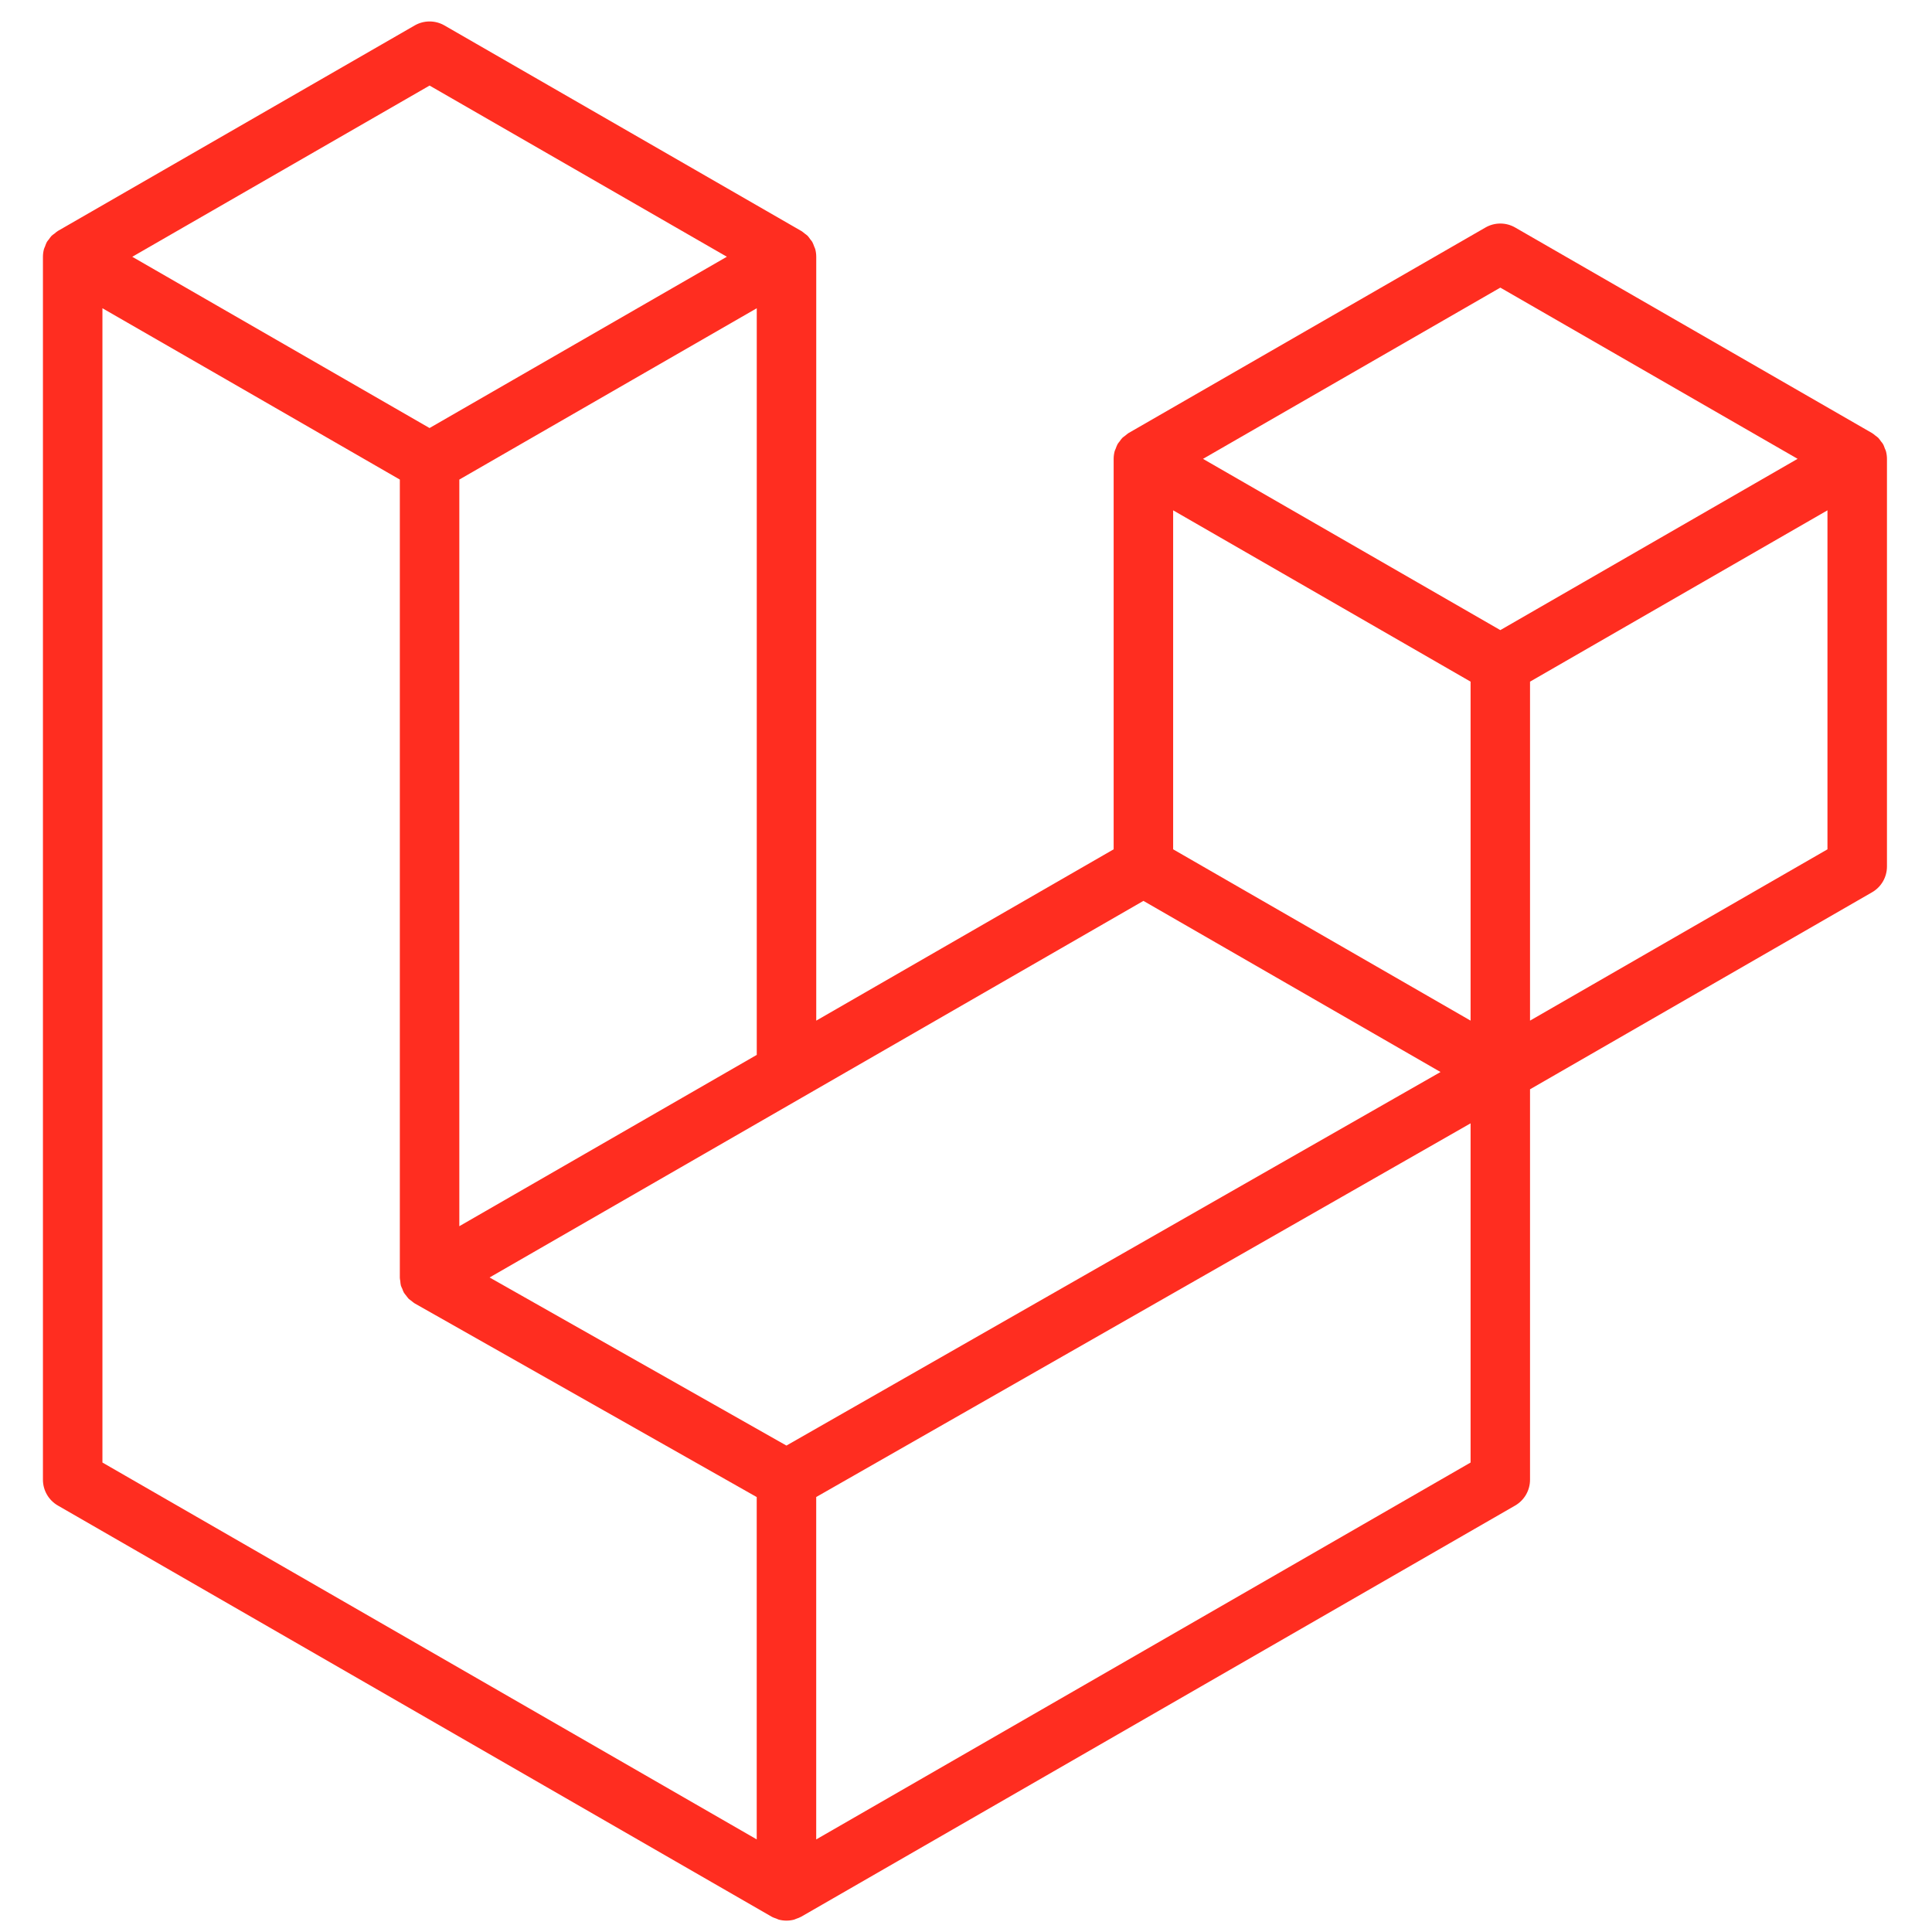
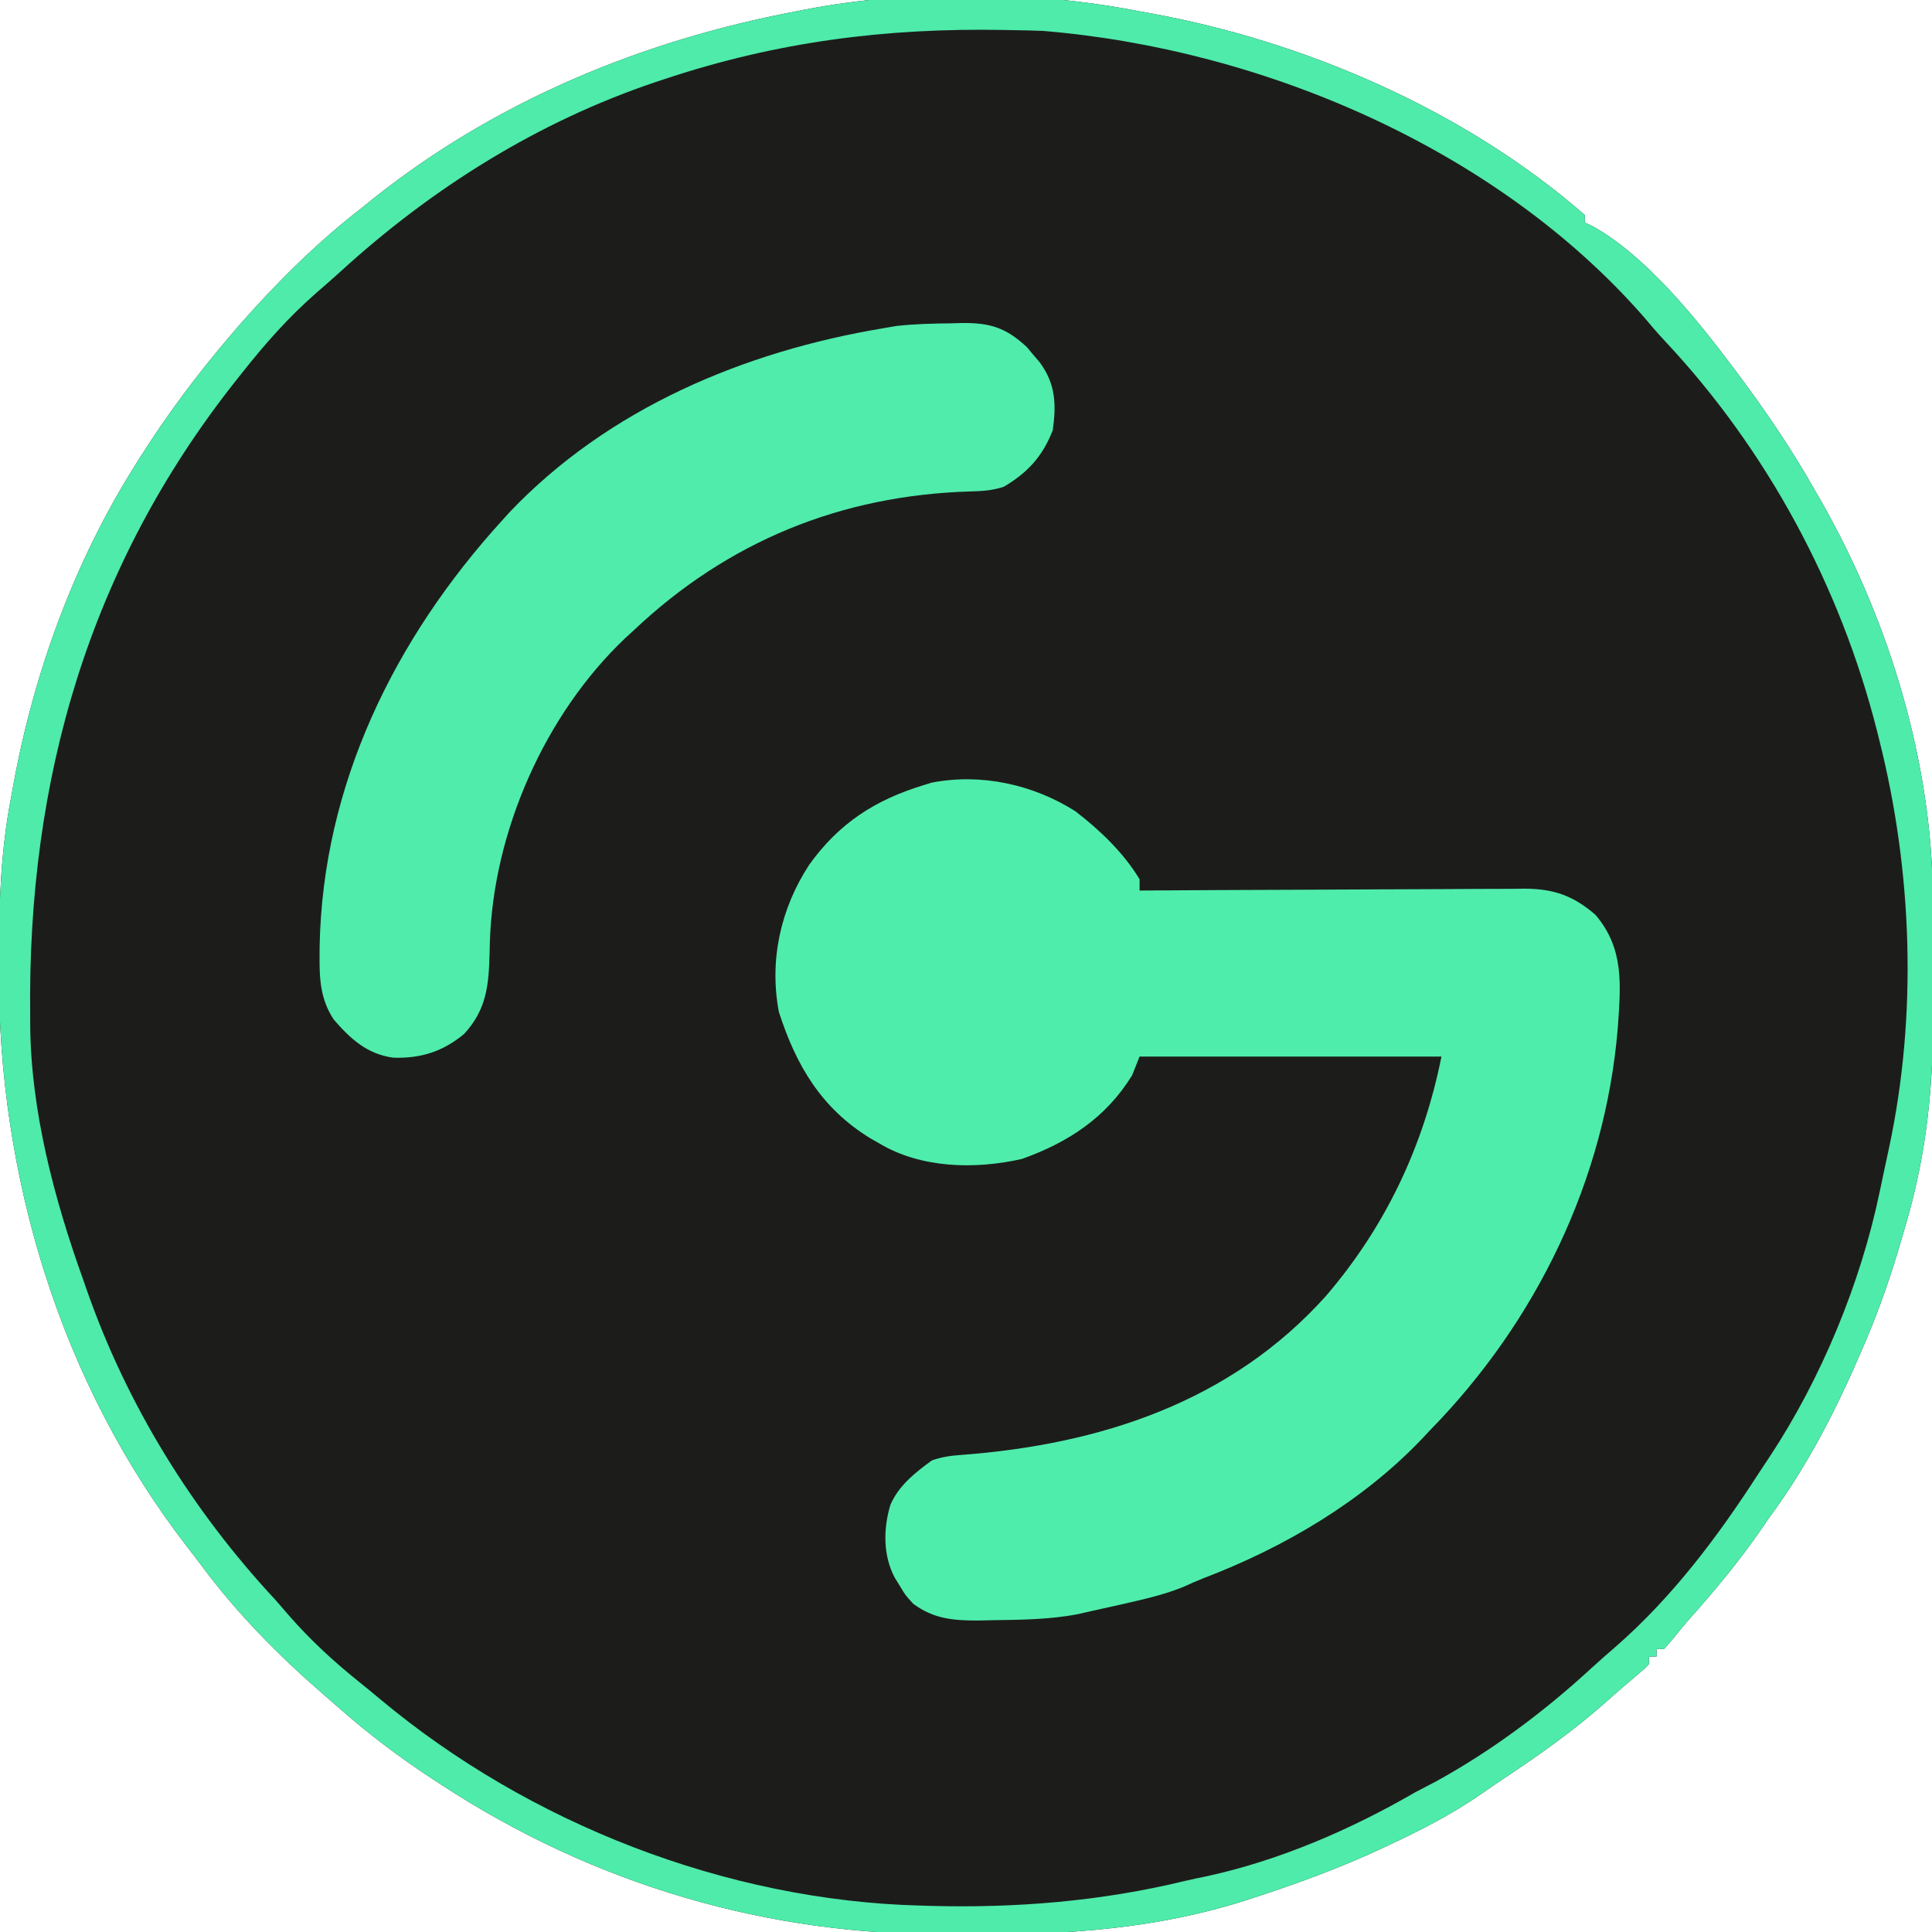
- <svg xmlns="http://www.w3.org/2000/svg" width="166" height="166" viewBox="0 0 166 166" fill="none">
-   <path fill-rule="evenodd" clip-rule="evenodd" d="M162.041 38.759C162.099 38.977 162.129 39.201 162.13 39.426V74.452C162.13 74.902 162.011 75.344 161.786 75.733C161.561 76.122 161.237 76.444 160.847 76.668L131.462 93.594V127.141C131.462 128.054 130.977 128.897 130.186 129.357L68.847 164.683C68.707 164.763 68.554 164.814 68.401 164.868C68.343 164.887 68.289 164.922 68.228 164.938C67.8 165.051 67.349 165.051 66.92 164.938C66.85 164.919 66.786 164.881 66.719 164.855C66.579 164.804 66.432 164.76 66.298 164.683L4.972 129.357C4.583 129.133 4.259 128.81 4.034 128.421C3.808 128.032 3.69 127.591 3.689 127.141L3.689 22.063C3.689 21.834 3.721 21.61 3.779 21.393C3.798 21.32 3.843 21.253 3.868 21.179C3.916 21.045 3.961 20.908 4.031 20.783C4.079 20.7 4.149 20.633 4.206 20.557C4.28 20.454 4.347 20.349 4.433 20.26C4.506 20.186 4.602 20.132 4.685 20.068C4.778 19.992 4.861 19.909 4.966 19.848L35.633 2.185C36.022 1.961 36.462 1.844 36.91 1.844C37.358 1.844 37.798 1.961 38.186 2.185L68.851 19.848H68.857C68.959 19.912 69.045 19.992 69.138 20.065C69.221 20.129 69.313 20.186 69.387 20.257C69.476 20.349 69.54 20.454 69.616 20.557C69.671 20.633 69.744 20.7 69.789 20.783C69.862 20.911 69.904 21.045 69.955 21.179C69.98 21.253 70.025 21.32 70.044 21.396C70.103 21.614 70.133 21.838 70.133 22.063V87.694L95.686 72.974V39.423C95.686 39.2 95.718 38.973 95.775 38.759C95.798 38.683 95.839 38.615 95.865 38.542C95.916 38.408 95.96 38.271 96.031 38.146C96.079 38.063 96.149 37.996 96.203 37.92C96.279 37.818 96.343 37.712 96.433 37.623C96.506 37.549 96.599 37.495 96.681 37.431C96.777 37.355 96.86 37.272 96.962 37.211L127.633 19.548C128.021 19.324 128.461 19.206 128.91 19.206C129.358 19.206 129.798 19.324 130.186 19.548L160.85 37.211C160.959 37.275 161.042 37.355 161.137 37.428C161.217 37.492 161.31 37.549 161.383 37.62C161.473 37.712 161.536 37.818 161.613 37.92C161.67 37.996 161.741 38.063 161.785 38.146C161.859 38.271 161.9 38.408 161.951 38.542C161.98 38.615 162.021 38.683 162.041 38.759ZM157.018 72.974V43.848L146.287 50.028L131.462 58.568V87.694L157.021 72.974H157.018ZM126.354 125.663V96.518L111.771 104.85L70.13 128.626V158.046L126.354 125.663ZM8.801 26.485V125.663L65.018 158.043V128.629L35.649 112L35.64 111.994L35.627 111.988C35.528 111.93 35.445 111.847 35.353 111.777C35.273 111.713 35.18 111.662 35.11 111.592L35.104 111.582C35.021 111.502 34.963 111.403 34.893 111.314C34.829 111.228 34.753 111.154 34.702 111.065L34.699 111.055C34.641 110.96 34.606 110.845 34.565 110.736C34.523 110.64 34.469 110.551 34.443 110.449C34.411 110.328 34.405 110.197 34.392 110.072C34.379 109.976 34.354 109.881 34.354 109.785V109.778V41.205L19.532 32.662L8.801 26.485ZM36.913 7.35L11.364 22.063L36.907 36.777L62.453 22.06L36.907 7.35H36.913ZM50.2 99.174L65.022 90.637V26.485L54.291 32.665L39.466 41.205V105.357L50.2 99.174ZM128.91 24.713L103.363 39.426L128.91 54.14L154.453 39.423L128.91 24.713ZM126.354 58.568L111.529 50.028L100.798 43.848V72.974L115.619 81.511L126.354 87.694V58.568ZM67.571 124.205L105.042 102.803L123.772 92.109L98.245 77.405L68.854 94.334L42.066 109.762L67.571 124.205Z" fill="#FF2D20" />
+ <svg xmlns="http://www.w3.org/2000/svg" version="1.1" width="512" height="512">
+   <path d="M0 0 C0.896 0.161 1.791 0.322 2.714 0.488 C43.769 7.915 86.301 26.279 118 54 C118 54.66 118 55.32 118 56 C118.572 56.255 119.145 56.51 119.734 56.773 C133.821 64.4 147.539 81.396 157 94 C157.736 94.978 157.736 94.978 158.487 95.976 C165.965 105.967 172.866 116.133 179 127 C179.652 128.129 180.305 129.258 180.977 130.422 C198.716 161.828 210.034 199.034 210.238 235.156 C210.242 235.836 210.246 236.516 210.251 237.216 C210.271 240.83 210.286 244.443 210.295 248.056 C210.304 250.99 210.325 253.924 210.357 256.858 C210.55 274.93 209.963 292.262 206 310 C205.772 311.026 205.772 311.026 205.539 312.072 C204.694 315.755 203.706 319.38 202.625 323 C202.323 324.039 202.021 325.078 201.71 326.149 C199.211 334.606 196.426 342.875 193 351 C192.678 351.766 192.356 352.532 192.024 353.321 C185.188 369.4 177.402 384.914 167 399 C166.276 400.051 165.551 401.101 164.805 402.184 C158.9 410.736 152.384 418.577 145.462 426.324 C144.006 427.993 142.622 429.708 141.238 431.438 C140.5 432.283 139.761 433.129 139 434 C138.34 434 137.68 434 137 434 C137 434.66 137 435.32 137 436 C136.34 436 135.68 436 135 436 C135 436.66 135 437.32 135 438 C133.742 439.305 133.742 439.305 131.875 440.875 C129.228 443.111 126.595 445.353 124.02 447.672 C115.263 455.479 105.911 462.102 96.137 468.574 C94.302 469.799 92.488 471.046 90.684 472.316 C82.857 477.758 74.615 481.972 66 486 C65.355 486.303 64.711 486.606 64.047 486.918 C52.982 492.068 41.605 496.238 30 500 C28.891 500.36 28.891 500.36 27.759 500.727 C5.07 507.923 -17.944 509.695 -41.601 509.576 C-44.447 509.563 -47.292 509.57 -50.138 509.597 C-98.414 510.058 -144.55 496.432 -185 470 C-185.7 469.545 -186.4 469.09 -187.121 468.621 C-196.056 462.766 -204.406 456.477 -212.411 449.4 C-213.555 448.392 -214.705 447.393 -215.86 446.399 C-228.018 435.901 -239.266 424.531 -248.812 411.598 C-249.957 410.057 -251.136 408.542 -252.316 407.027 C-286.095 363.38 -302.521 308.659 -302.312 253.875 C-302.311 252.881 -302.309 251.888 -302.307 250.864 C-302.262 236.37 -301.801 222.259 -299 208 C-298.839 207.104 -298.678 206.209 -298.512 205.286 C-293.107 175.412 -282.265 145.717 -266 120 C-265.357 118.977 -265.357 118.977 -264.701 117.934 C-257.547 106.649 -249.678 96.153 -241 86 C-239.865 84.668 -239.865 84.668 -238.707 83.309 C-228.736 71.954 -217.963 61.24 -206 52 C-204.565 50.84 -204.565 50.84 -203.102 49.656 C-170.519 23.722 -131.718 7.679 -91 0 C-90.162 -0.167 -89.325 -0.333 -88.462 -0.505 C-60.508 -5.878 -27.894 -5.48 0 0 Z " fill="#1C1D1B" transform="translate(302,3)" />
+   <path d="M0 0 C6.504 5.019 12.711 10.928 17 18 C17 18.99 17 19.98 17 21 C17.56 20.996 18.119 20.993 18.696 20.989 C32.334 20.9 45.973 20.834 59.612 20.793 C66.208 20.772 72.804 20.744 79.399 20.698 C85.767 20.655 92.134 20.631 98.501 20.62 C100.928 20.613 103.355 20.599 105.783 20.577 C109.187 20.548 112.59 20.544 115.994 20.546 C116.994 20.532 117.994 20.517 119.024 20.502 C126.763 20.548 131.955 22.361 137.812 27.438 C145.513 36.458 144.499 46.142 143.727 57.406 C140.422 97.651 122.132 135.278 94 164 C93.242 164.808 92.484 165.616 91.703 166.449 C75.892 182.982 55.221 195.13 33.981 203.222 C32.16 203.937 30.374 204.74 28.594 205.551 C24.101 207.363 19.589 208.479 14.875 209.562 C13.465 209.887 13.465 209.887 12.026 210.218 C9.353 210.823 6.677 211.413 4 212 C2.343 212.379 2.343 212.379 0.652 212.766 C-6.931 214.226 -14.613 214.266 -22.312 214.375 C-23.996 214.414 -23.996 214.414 -25.714 214.454 C-32.306 214.468 -37.603 214.041 -43 210 C-45.059 207.746 -45.059 207.746 -46.438 205.438 C-46.911 204.673 -47.384 203.909 -47.871 203.121 C-51 197.243 -50.929 190.201 -49.062 183.875 C-46.888 178.717 -42.44 175.225 -38 172 C-35.222 171.074 -33.131 170.774 -30.238 170.57 C6.499 167.81 41.175 156.602 66.441 128.391 C82.202 110.01 92.254 88.731 97 65 C70.6 65 44.2 65 17 65 C16.34 66.65 15.68 68.3 15 70 C8.096 81.213 -1.943 87.775 -14.203 92.141 C-26.62 94.951 -40.953 94.635 -52 88 C-52.803 87.542 -53.606 87.085 -54.434 86.613 C-67.377 78.647 -74.011 67.362 -78.59 53.172 C-81.172 39.501 -78.159 25.868 -70.617 14.273 C-62.726 3.18 -53.038 -3.07 -40 -7 C-39.381 -7.193 -38.763 -7.387 -38.125 -7.586 C-24.975 -10.148 -11.218 -7.113 0 0 Z " fill="#4FEDAB" transform="translate(285,215)" />
+   <path d="M0 0 C0.896 0.161 1.791 0.322 2.714 0.488 C43.769 7.915 86.301 26.279 118 54 C118 54.66 118 55.32 118 56 C118.572 56.255 119.145 56.51 119.734 56.773 C133.821 64.4 147.539 81.396 157 94 C157.736 94.978 157.736 94.978 158.487 95.976 C165.965 105.967 172.866 116.133 179 127 C179.652 128.129 180.305 129.258 180.977 130.422 C198.716 161.828 210.034 199.034 210.238 235.156 C210.242 235.836 210.246 236.516 210.251 237.216 C210.271 240.83 210.286 244.443 210.295 248.056 C210.304 250.99 210.325 253.924 210.357 256.858 C210.55 274.93 209.963 292.262 206 310 C205.772 311.026 205.772 311.026 205.539 312.072 C204.694 315.755 203.706 319.38 202.625 323 C202.323 324.039 202.021 325.078 201.71 326.149 C199.211 334.606 196.426 342.875 193 351 C192.678 351.766 192.356 352.532 192.024 353.321 C185.188 369.4 177.402 384.914 167 399 C166.276 400.051 165.551 401.101 164.805 402.184 C158.9 410.736 152.384 418.577 145.462 426.324 C144.006 427.993 142.622 429.708 141.238 431.438 C140.5 432.283 139.761 433.129 139 434 C138.34 434 137.68 434 137 434 C137 434.66 137 435.32 137 436 C136.34 436 135.68 436 135 436 C135 436.66 135 437.32 135 438 C133.742 439.305 133.742 439.305 131.875 440.875 C129.228 443.111 126.595 445.353 124.02 447.672 C115.263 455.479 105.911 462.102 96.137 468.574 C94.302 469.799 92.488 471.046 90.684 472.316 C82.857 477.758 74.615 481.972 66 486 C65.355 486.303 64.711 486.606 64.047 486.918 C52.982 492.068 41.605 496.238 30 500 C28.891 500.36 28.891 500.36 27.759 500.727 C5.07 507.923 -17.944 509.695 -41.601 509.576 C-44.447 509.563 -47.292 509.57 -50.138 509.597 C-98.414 510.058 -144.55 496.432 -185 470 C-185.7 469.545 -186.4 469.09 -187.121 468.621 C-196.056 462.766 -204.406 456.477 -212.411 449.4 C-213.555 448.392 -214.705 447.393 -215.86 446.399 C-228.018 435.901 -239.266 424.531 -248.812 411.598 C-249.957 410.057 -251.136 408.542 -252.316 407.027 C-286.095 363.38 -302.521 308.659 -302.312 253.875 C-302.311 252.881 -302.309 251.888 -302.307 250.864 C-302.262 236.37 -301.801 222.259 -299 208 C-298.839 207.104 -298.678 206.209 -298.512 205.286 C-293.107 175.412 -282.265 145.717 -266 120 C-265.357 118.977 -265.357 118.977 -264.701 117.934 C-257.547 106.649 -249.678 96.153 -241 86 C-239.865 84.668 -239.865 84.668 -238.707 83.309 C-228.736 71.954 -217.963 61.24 -206 52 C-204.565 50.84 -204.565 50.84 -203.102 49.656 C-170.519 23.722 -131.718 7.679 -91 0 C-90.162 -0.167 -89.325 -0.333 -88.462 -0.505 C-60.508 -5.878 -27.894 -5.48 0 0 Z M-126 18 C-126.725 18.239 -127.45 18.479 -128.197 18.726 C-159.356 29.196 -187.428 46.767 -211.621 68.84 C-213.783 70.803 -215.975 72.72 -218.188 74.625 C-225.612 81.129 -231.889 88.253 -238 96 C-238.498 96.627 -238.997 97.255 -239.51 97.901 C-278.507 147.161 -294.739 203.8 -294 266 C-293.998 266.79 -293.996 267.581 -293.994 268.395 C-293.886 291.141 -287.642 314.74 -280 336 C-279.699 336.867 -279.397 337.735 -279.087 338.628 C-268.413 369.266 -251.102 397.274 -229 421 C-227.787 422.391 -226.578 423.787 -225.375 425.188 C-219.688 431.679 -213.613 437.27 -206.883 442.68 C-205.009 444.188 -203.149 445.713 -201.305 447.258 C-161.9 480.229 -109.477 500.714 -58 502 C-57.158 502.026 -56.316 502.052 -55.449 502.078 C-32.752 502.698 -10.142 500.852 11.952 495.485 C13.869 495.031 15.8 494.634 17.73 494.242 C37.027 490.054 55.953 481.876 73 472 C74.832 471.039 76.665 470.081 78.5 469.125 C93.396 460.948 107.245 450.582 119.727 439.09 C121.846 437.141 124.005 435.252 126.188 433.375 C141.151 420.304 153.174 404.326 163.899 387.697 C164.884 386.179 165.89 384.674 166.898 383.172 C180.57 362.51 191.093 337.1 196.125 312.875 C196.291 312.099 196.457 311.322 196.628 310.522 C196.951 309.009 197.27 307.495 197.586 305.981 C197.923 304.369 198.272 302.76 198.625 301.152 C206.164 265.874 204.827 227.891 196 193 C195.693 191.769 195.693 191.769 195.38 190.512 C185.648 152.217 166.247 116.175 139.184 87.336 C137.276 85.295 135.477 83.206 133.688 81.062 C94.705 36.433 32.56 9.958 -25.625 5.188 C-28.088 5.09 -30.536 5.03 -33 5 C-33.95 4.981 -34.9 4.962 -35.878 4.942 C-67.282 4.365 -96.173 8.06 -126 18 Z " fill="#4EEBAA" transform="translate(302,3)" />
+   <path d="M0 0 C1.439 -0.044 1.439 -0.044 2.906 -0.088 C10.368 -0.155 14.581 1.124 20.145 6.312 C20.695 6.973 21.245 7.633 21.812 8.312 C22.657 9.303 22.657 9.303 23.52 10.312 C27.723 15.991 27.962 21.391 27 28.312 C24.327 35.21 20.318 39.617 14 43.312 C10.92 44.339 8.271 44.461 5.048 44.552 C-29.184 45.59 -59.09 57.782 -84 81.312 C-84.75 81.998 -85.5 82.684 -86.273 83.391 C-107.626 103.62 -121.363 134.842 -122.188 164.246 C-122.208 165.075 -122.228 165.904 -122.25 166.758 C-122.464 175.229 -122.96 181.766 -129 188.312 C-134.601 192.98 -140.476 194.835 -147.703 194.617 C-154.711 193.688 -159.054 189.679 -163.555 184.508 C-167.072 179.165 -167.357 173.877 -167.312 167.688 C-167.308 166.86 -167.303 166.032 -167.298 165.18 C-166.51 122.285 -147.442 83.571 -119 52.312 C-117.991 51.195 -117.991 51.195 -116.961 50.055 C-90.771 22.527 -54.802 7.453 -18 1.312 C-16.25 1.011 -16.25 1.011 -14.465 0.703 C-9.639 0.159 -4.853 0.049 0 0 Z " fill="#4FECAB" transform="translate(252,85.6875)" />
</svg>
